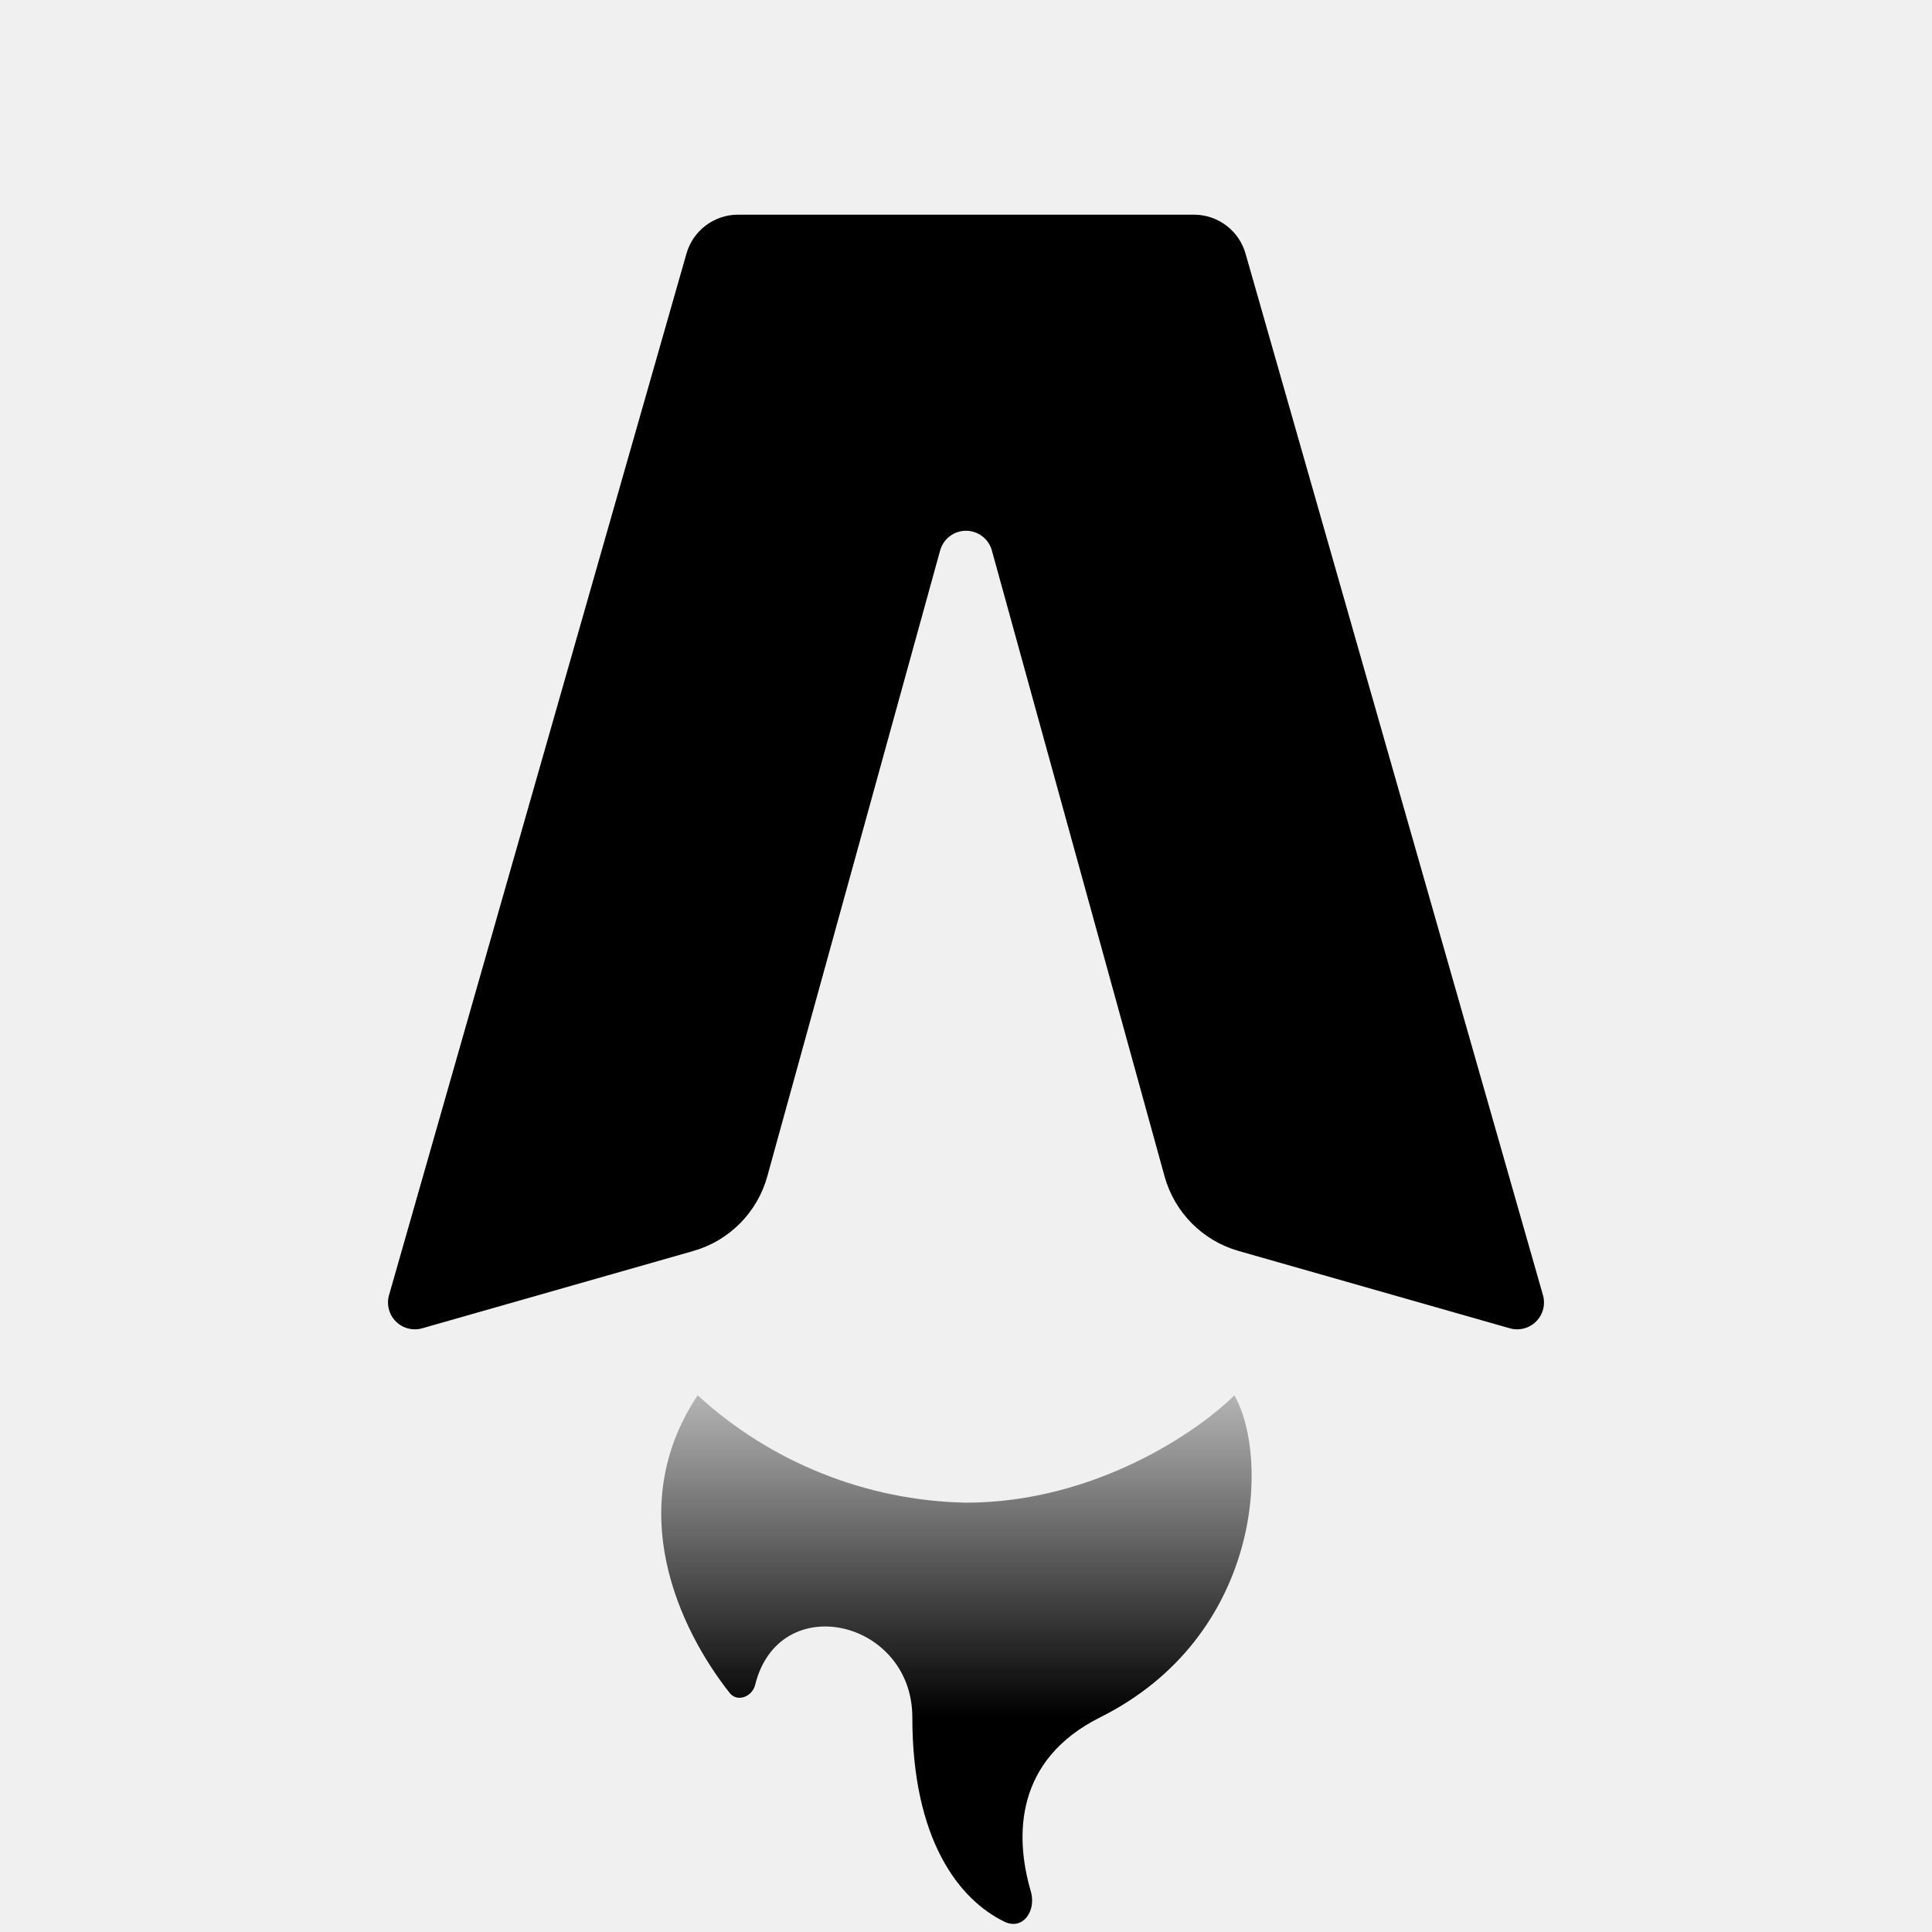
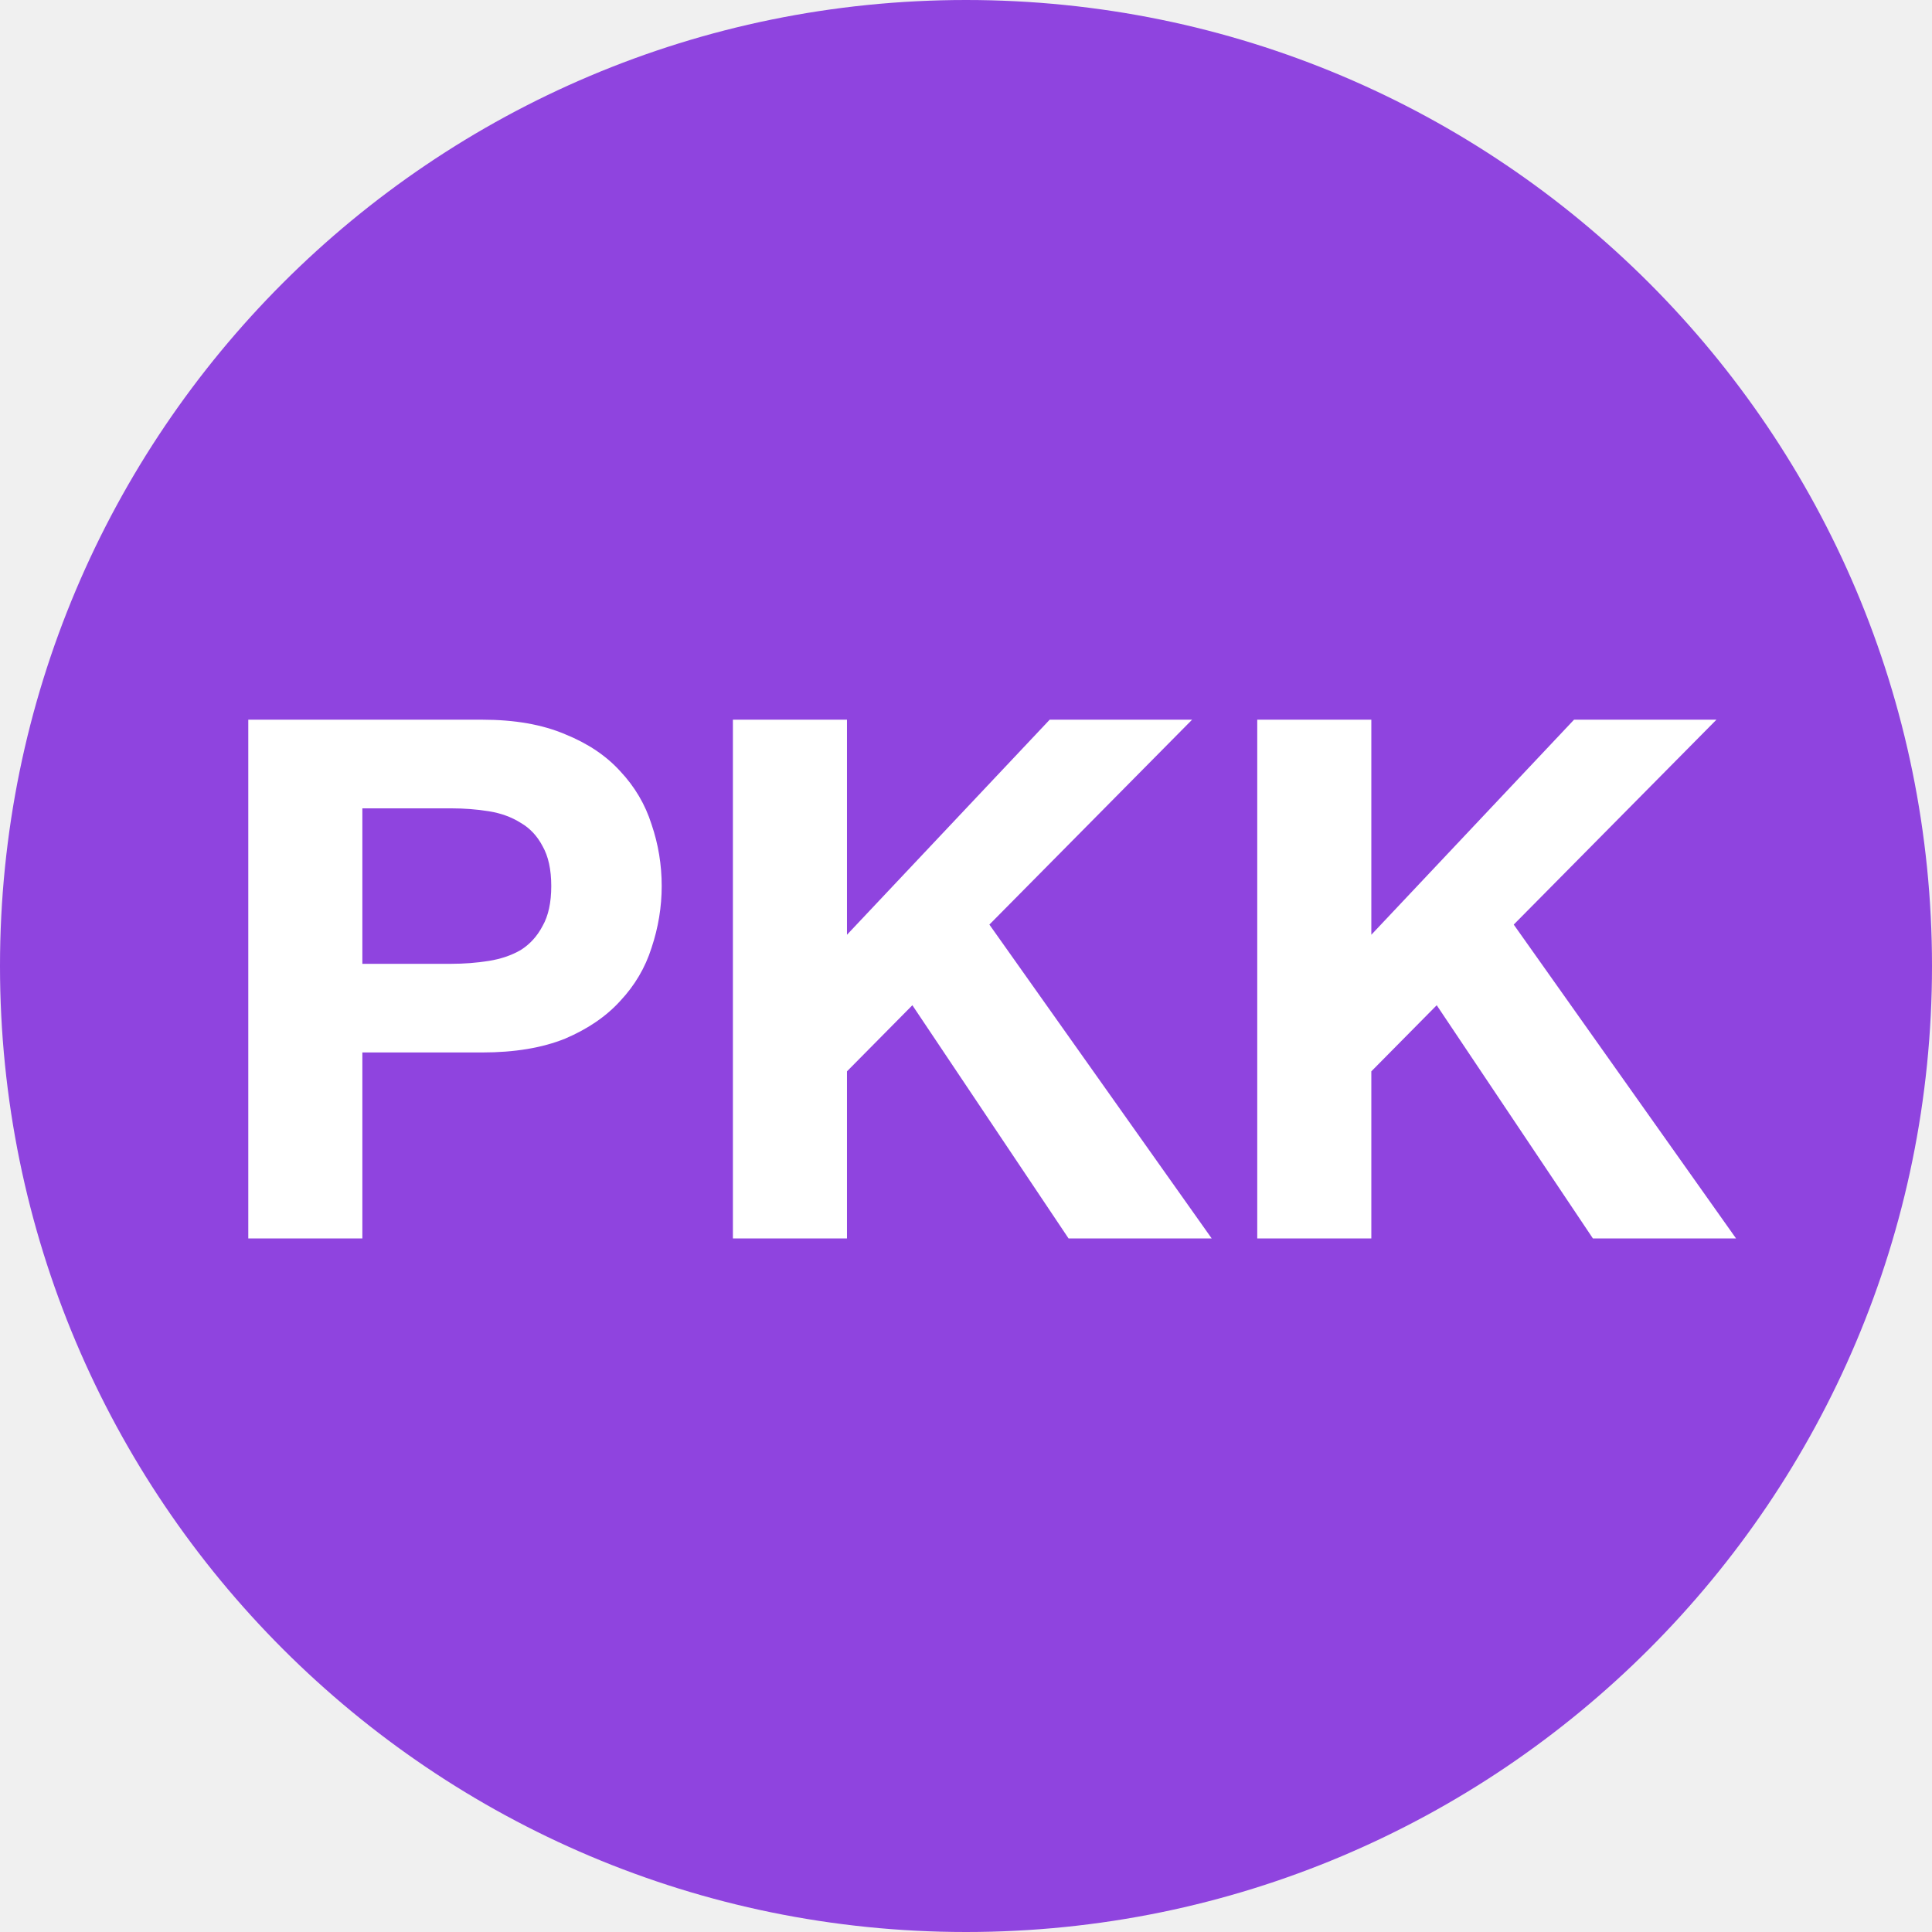
- <svg xmlns="http://www.w3.org/2000/svg" fill="none" viewBox="0 0 36 36">
-   <path fill="#000" d="M22.25 4h-8.5a1 1 0 0 0-.96.73l-5.54 19.4a.5.5 0 0 0 .62.62l5.05-1.44a2 2 0 0 0 1.38-1.4l3.22-11.66a.5.5 0 0 1 .96 0l3.22 11.67a2 2 0 0 0 1.38 1.39l5.05 1.44a.5.5 0 0 0 .62-.62l-5.54-19.4a1 1 0 0 0-.96-.73Z" />
-   <path fill="url(#gradient)" d="M18 28a7.63 7.63 0 0 1-5-2c-1.4 2.1-.35 4.35.6 5.55.14.17.41.07.47-.15.44-1.8 2.93-1.22 2.93.6 0 2.28.87 3.4 1.72 3.81.34.16.59-.2.49-.56-.31-1.05-.29-2.46 1.29-3.25 3-1.5 3.17-4.83 2.5-6-.67.67-2.6 2-5 2Z" />
-   <defs>
-     <linearGradient id="gradient" x1="16" x2="16" y1="32" y2="24" gradientUnits="userSpaceOnUse">
-       <stop stop-color="#000" />
-       <stop offset="1" stop-color="#000" stop-opacity="0" />
-     </linearGradient>
-   </defs>
-   <style>
-     @media (prefers-color-scheme:dark){:root{filter:invert(100%)}}
-   </style>
+ <svg xmlns="http://www.w3.org/2000/svg" width="117" height="117" viewBox="0 0 117 117" fill="none">
+   <path d="M117 58.5C117 90.809 90.809 117 58.5 117C26.191 117 0 90.809 0 58.5C0 26.191 26.191 0 58.5 0C90.809 0 117 26.191 117 58.5Z" fill="#8F44DF" />
+   <path d="M21.944 58.368H27.312C28.104 58.368 28.867 58.309 29.6 58.192C30.333 58.075 30.979 57.855 31.536 57.532C32.093 57.18 32.533 56.696 32.856 56.08C33.208 55.464 33.384 54.657 33.384 53.66C33.384 52.663 33.208 51.856 32.856 51.24C32.533 50.624 32.093 50.155 31.536 49.832C30.979 49.48 30.333 49.245 29.6 49.128C28.867 49.011 28.104 48.952 27.312 48.952H21.944V58.368ZM15.036 43.584H29.204C31.169 43.584 32.841 43.877 34.22 44.464C35.599 45.021 36.713 45.769 37.564 46.708C38.444 47.647 39.075 48.717 39.456 49.92C39.867 51.123 40.072 52.369 40.072 53.66C40.072 54.921 39.867 56.168 39.456 57.4C39.075 58.603 38.444 59.673 37.564 60.612C36.713 61.551 35.599 62.313 34.22 62.9C32.841 63.457 31.169 63.736 29.204 63.736H21.944V75H15.036V43.584Z" fill="white" />
+   <path d="M44.384 43.584H51.292V56.608L63.568 43.584H72.192L59.916 55.992L73.38 75H64.712L55.252 60.876L51.292 64.88V75H44.384V43.584Z" fill="white" />
+   <path d="M76.138 43.584H83.046V56.608L95.322 43.584H103.946L91.67 55.992L105.134 75H96.466L87.006 60.876L83.046 64.88V75H76.138V43.584Z" fill="white" />
</svg>
